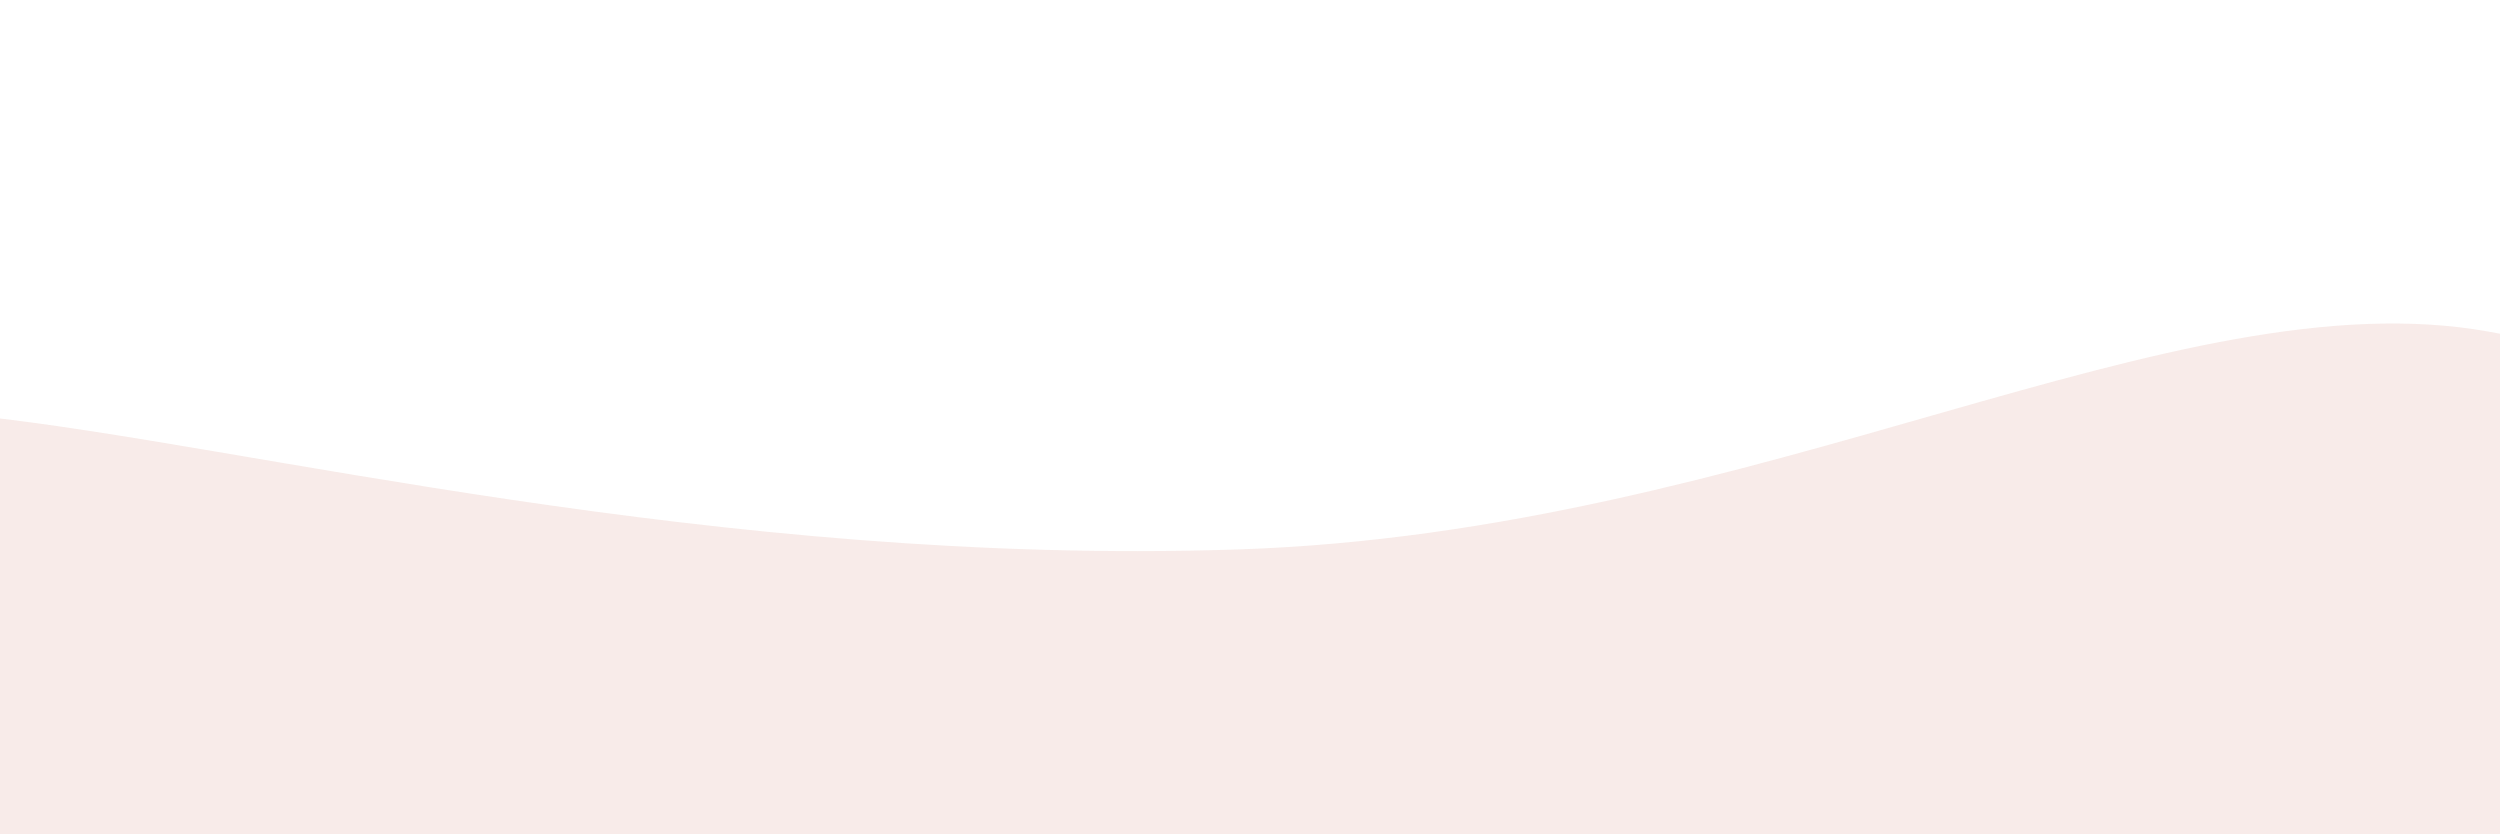
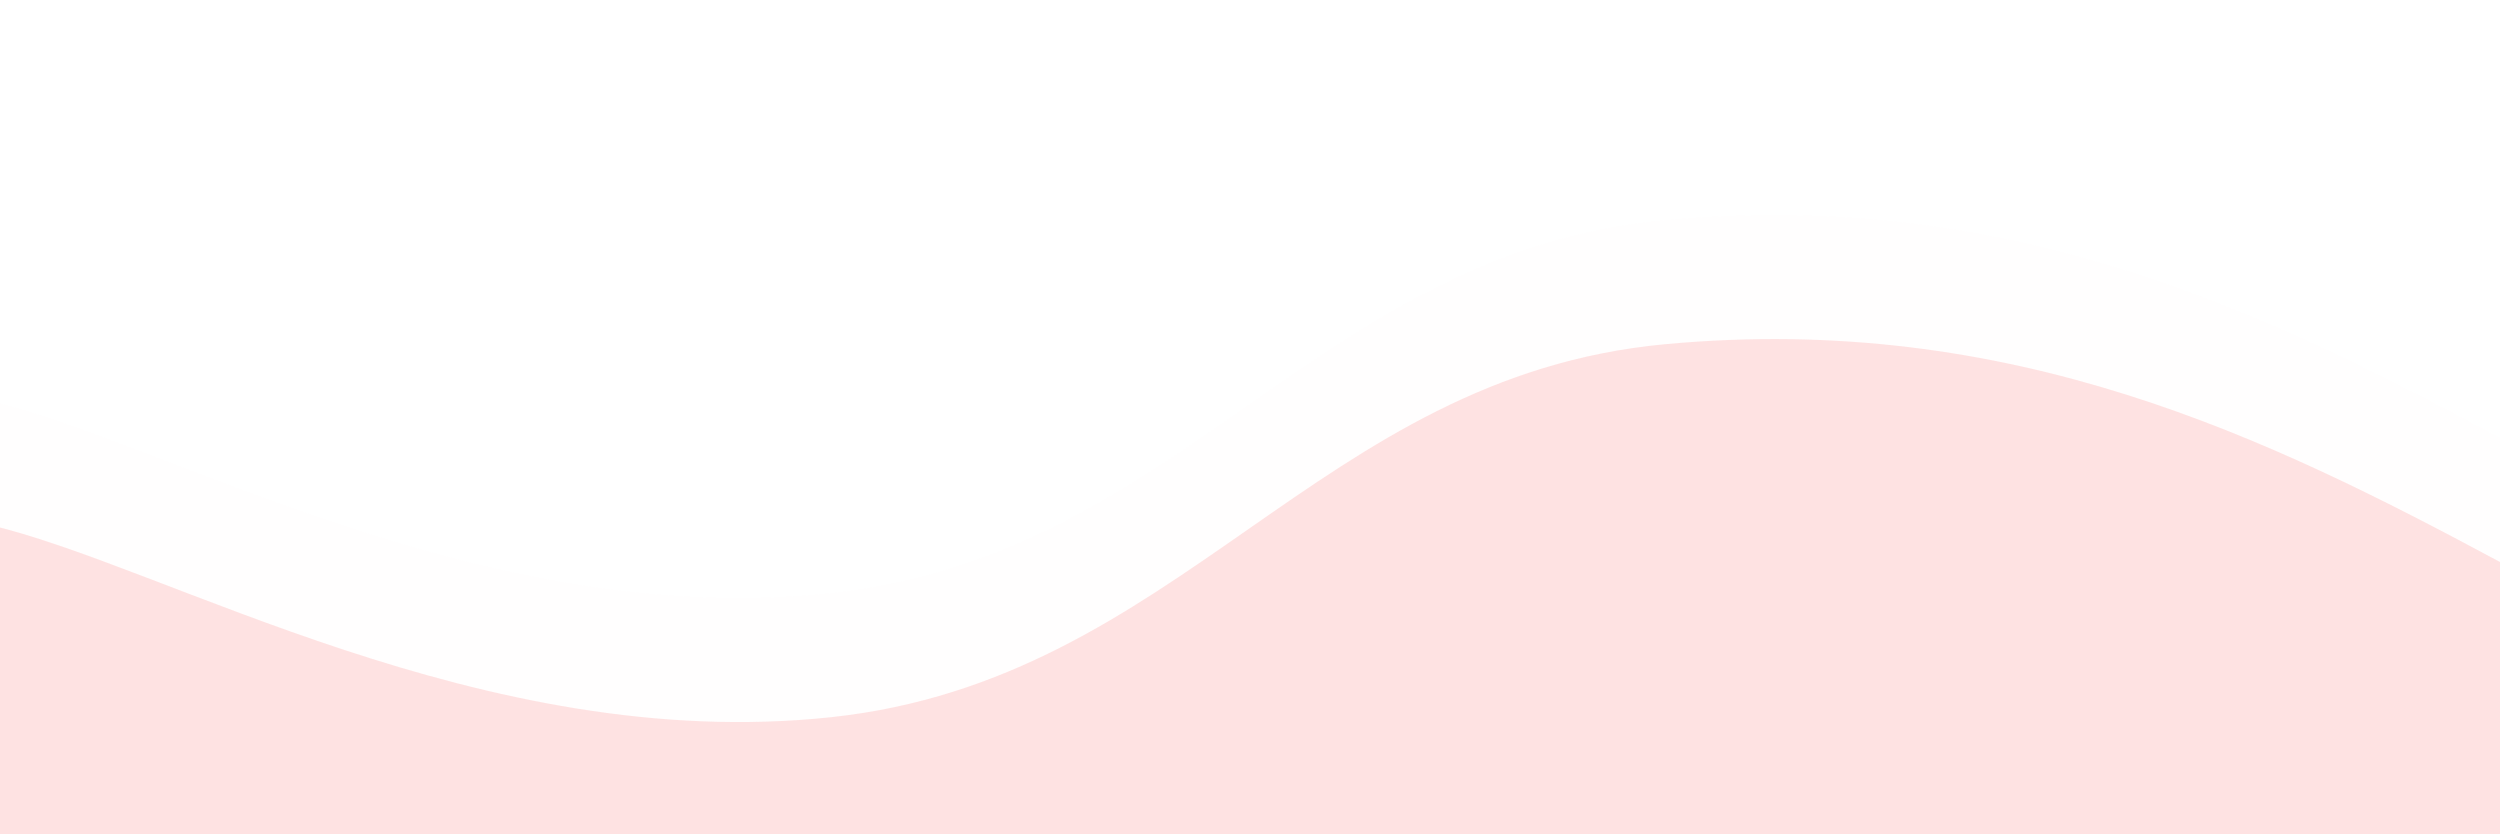
- <svg xmlns="http://www.w3.org/2000/svg" version="1.1" viewBox="0 0 2400 800" opacity="0.1">
-   <g fill="hsl(10, 75%, 40%)" transform="matrix(1,0,0,1,-10.47559,270.4339)">
-     <path d="M-10,10C242.083,36.667,697.917,154.875,1200,138C1702.083,121.125,2097.917,-125.583,2400,-71C2702.083,-16.417,3254.167,197.708,2650,400C2045.833,602.292,156.25,795.833,-500,900" transform="matrix(1,0,0,1,0,119)" opacity="NaN" />
+ <svg xmlns="http://www.w3.org/2000/svg" version="1.1" viewBox="0 0 2400 800" opacity="0.19">
+   <g fill="#fc6766" transform="matrix(1,0,0,1,-1.936279,255.4814)">
+     <path d="M-10,10C158.75,48.542,464.583,231.042,800,195C1135.417,158.958,1266.667,-131.75,1600,-163C1933.333,-194.25,2181.25,-72.292,2400,45C2618.75,162.292,3254.167,221.875,2650,400C2045.833,578.125,156.25,795.833,-500,900" transform="matrix(1,0,0,1,0,119)" opacity="0.05" />
+     <path d="M-10,10C158.75,48.542,464.583,231.042,800,195C1135.417,158.958,1266.667,-131.75,1600,-163C1933.333,-194.25,2181.25,-72.292,2400,45C2618.75,162.292,3254.167,221.875,2650,400C2045.833,578.125,156.25,795.833,-500,900" transform="matrix(1,0,0,1,0,238)" opacity="1.00" />
  </g>
</svg>
